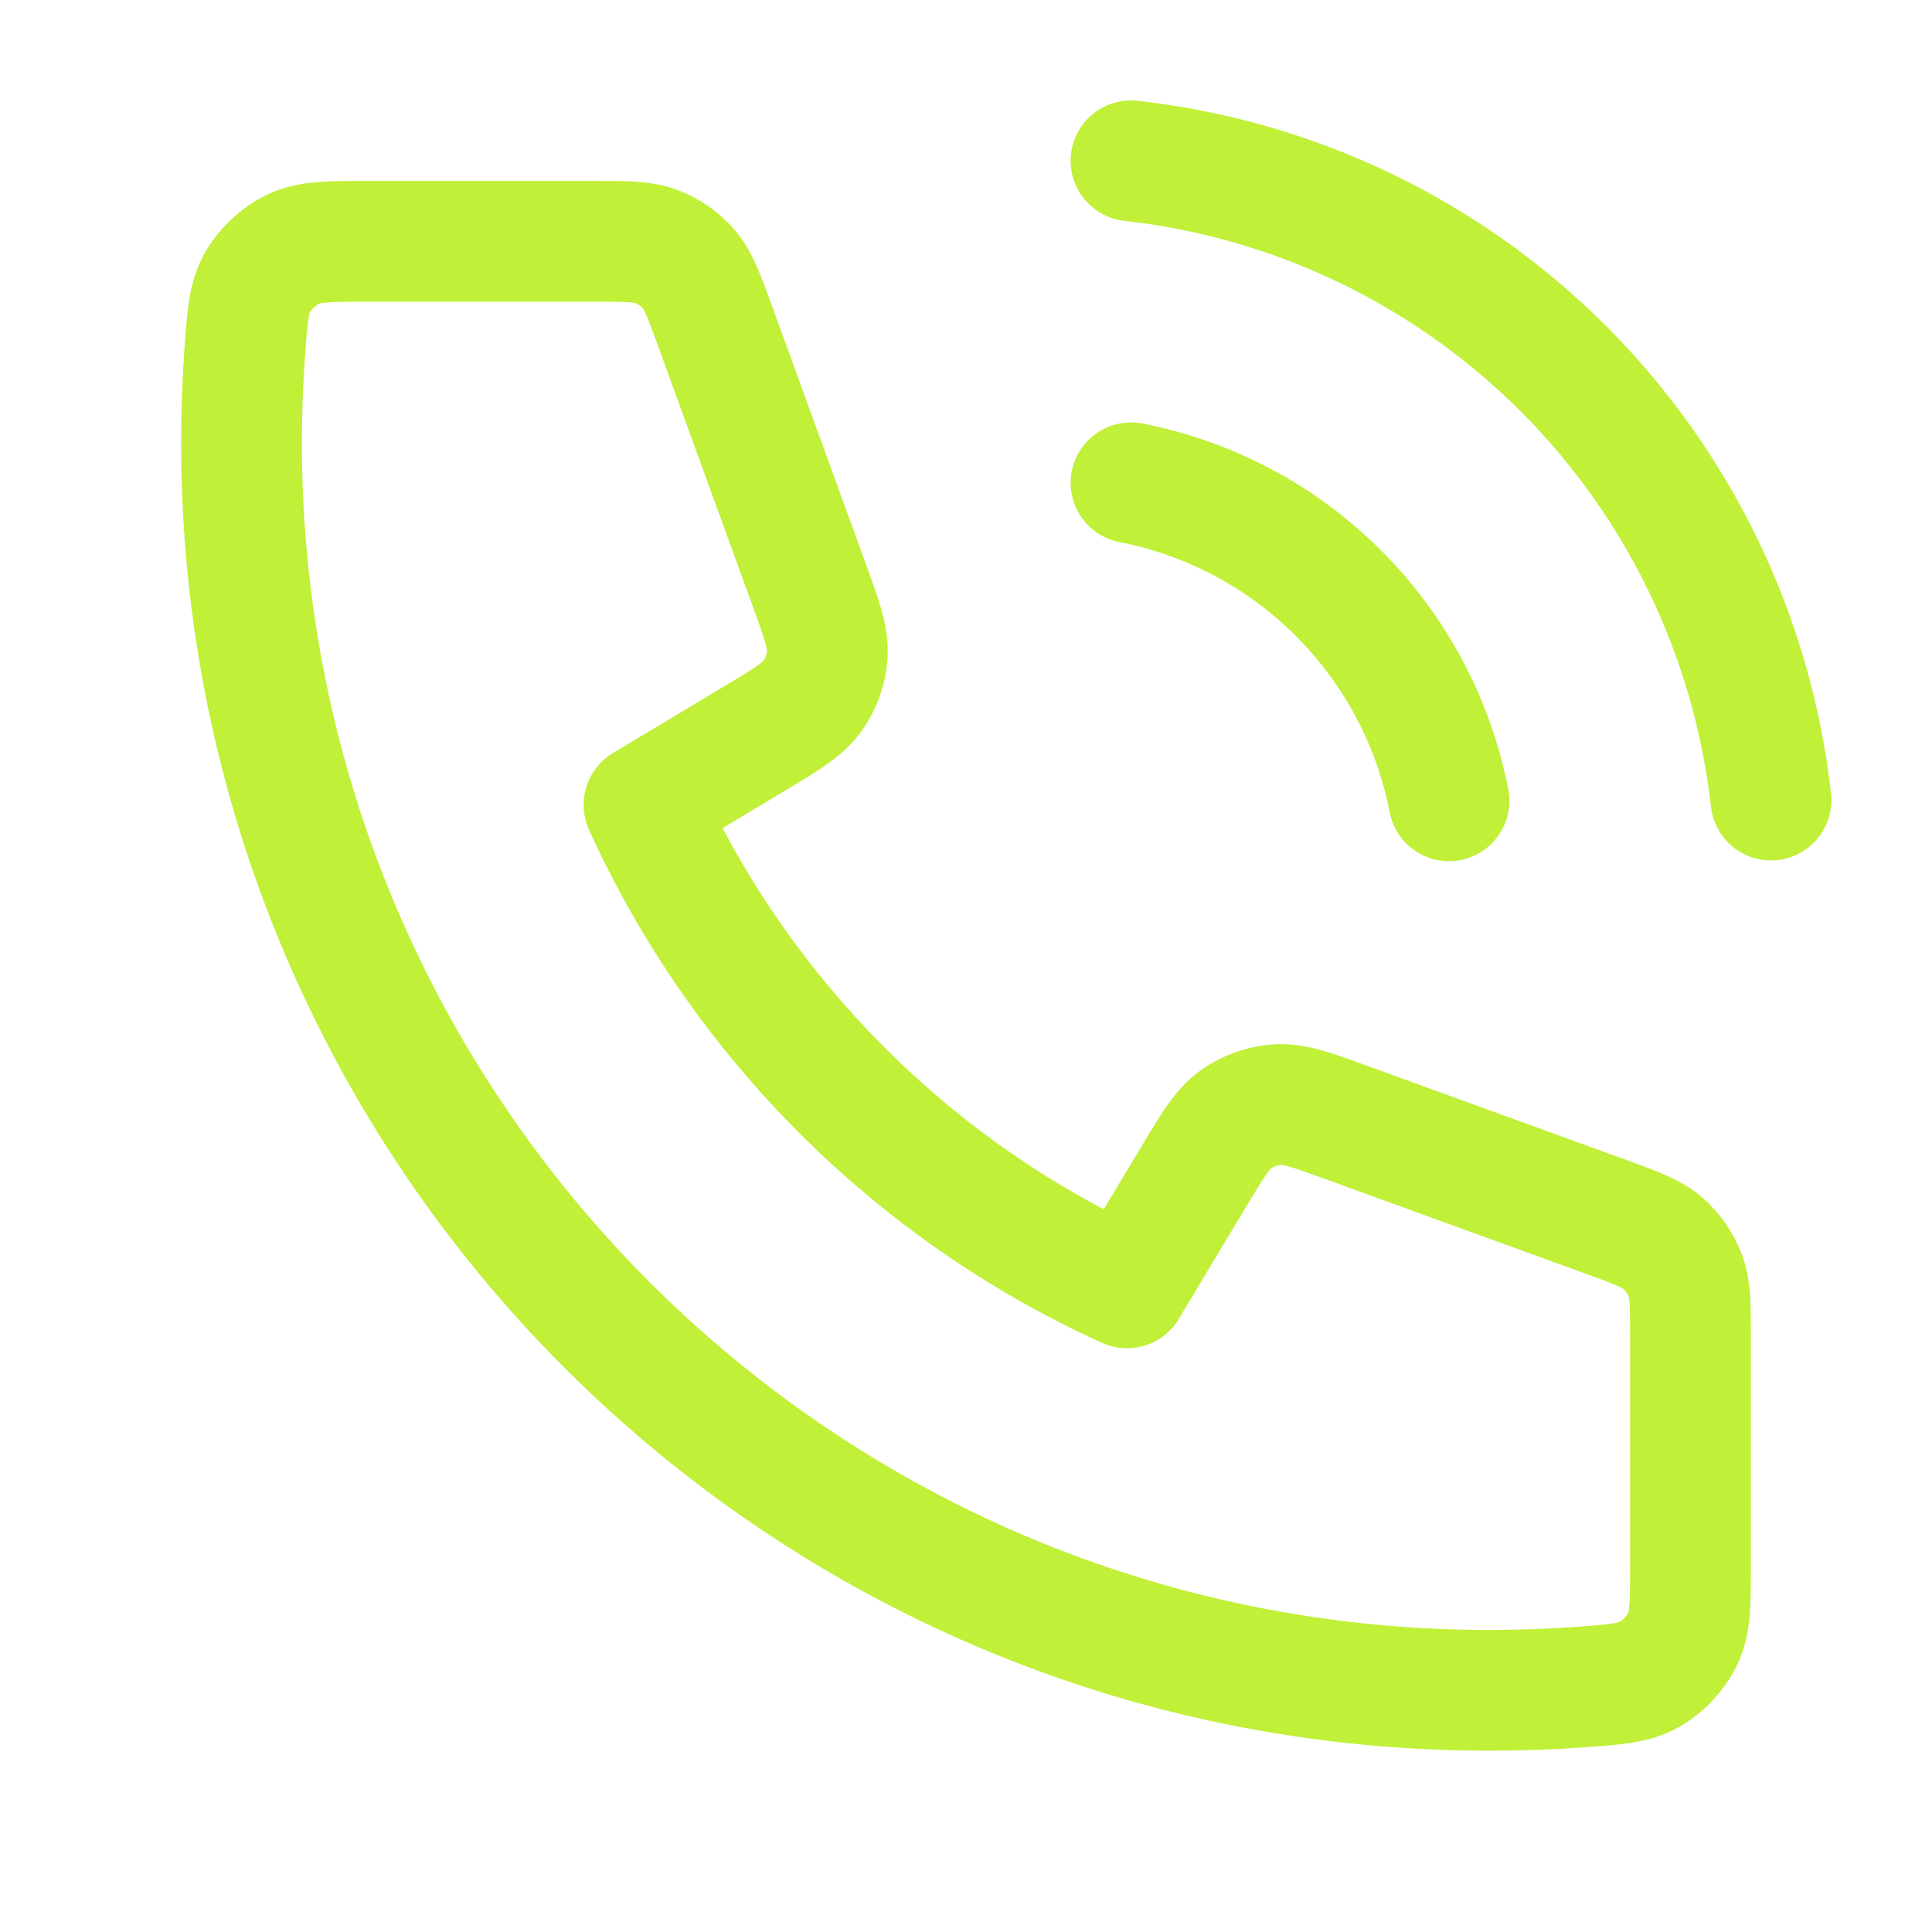
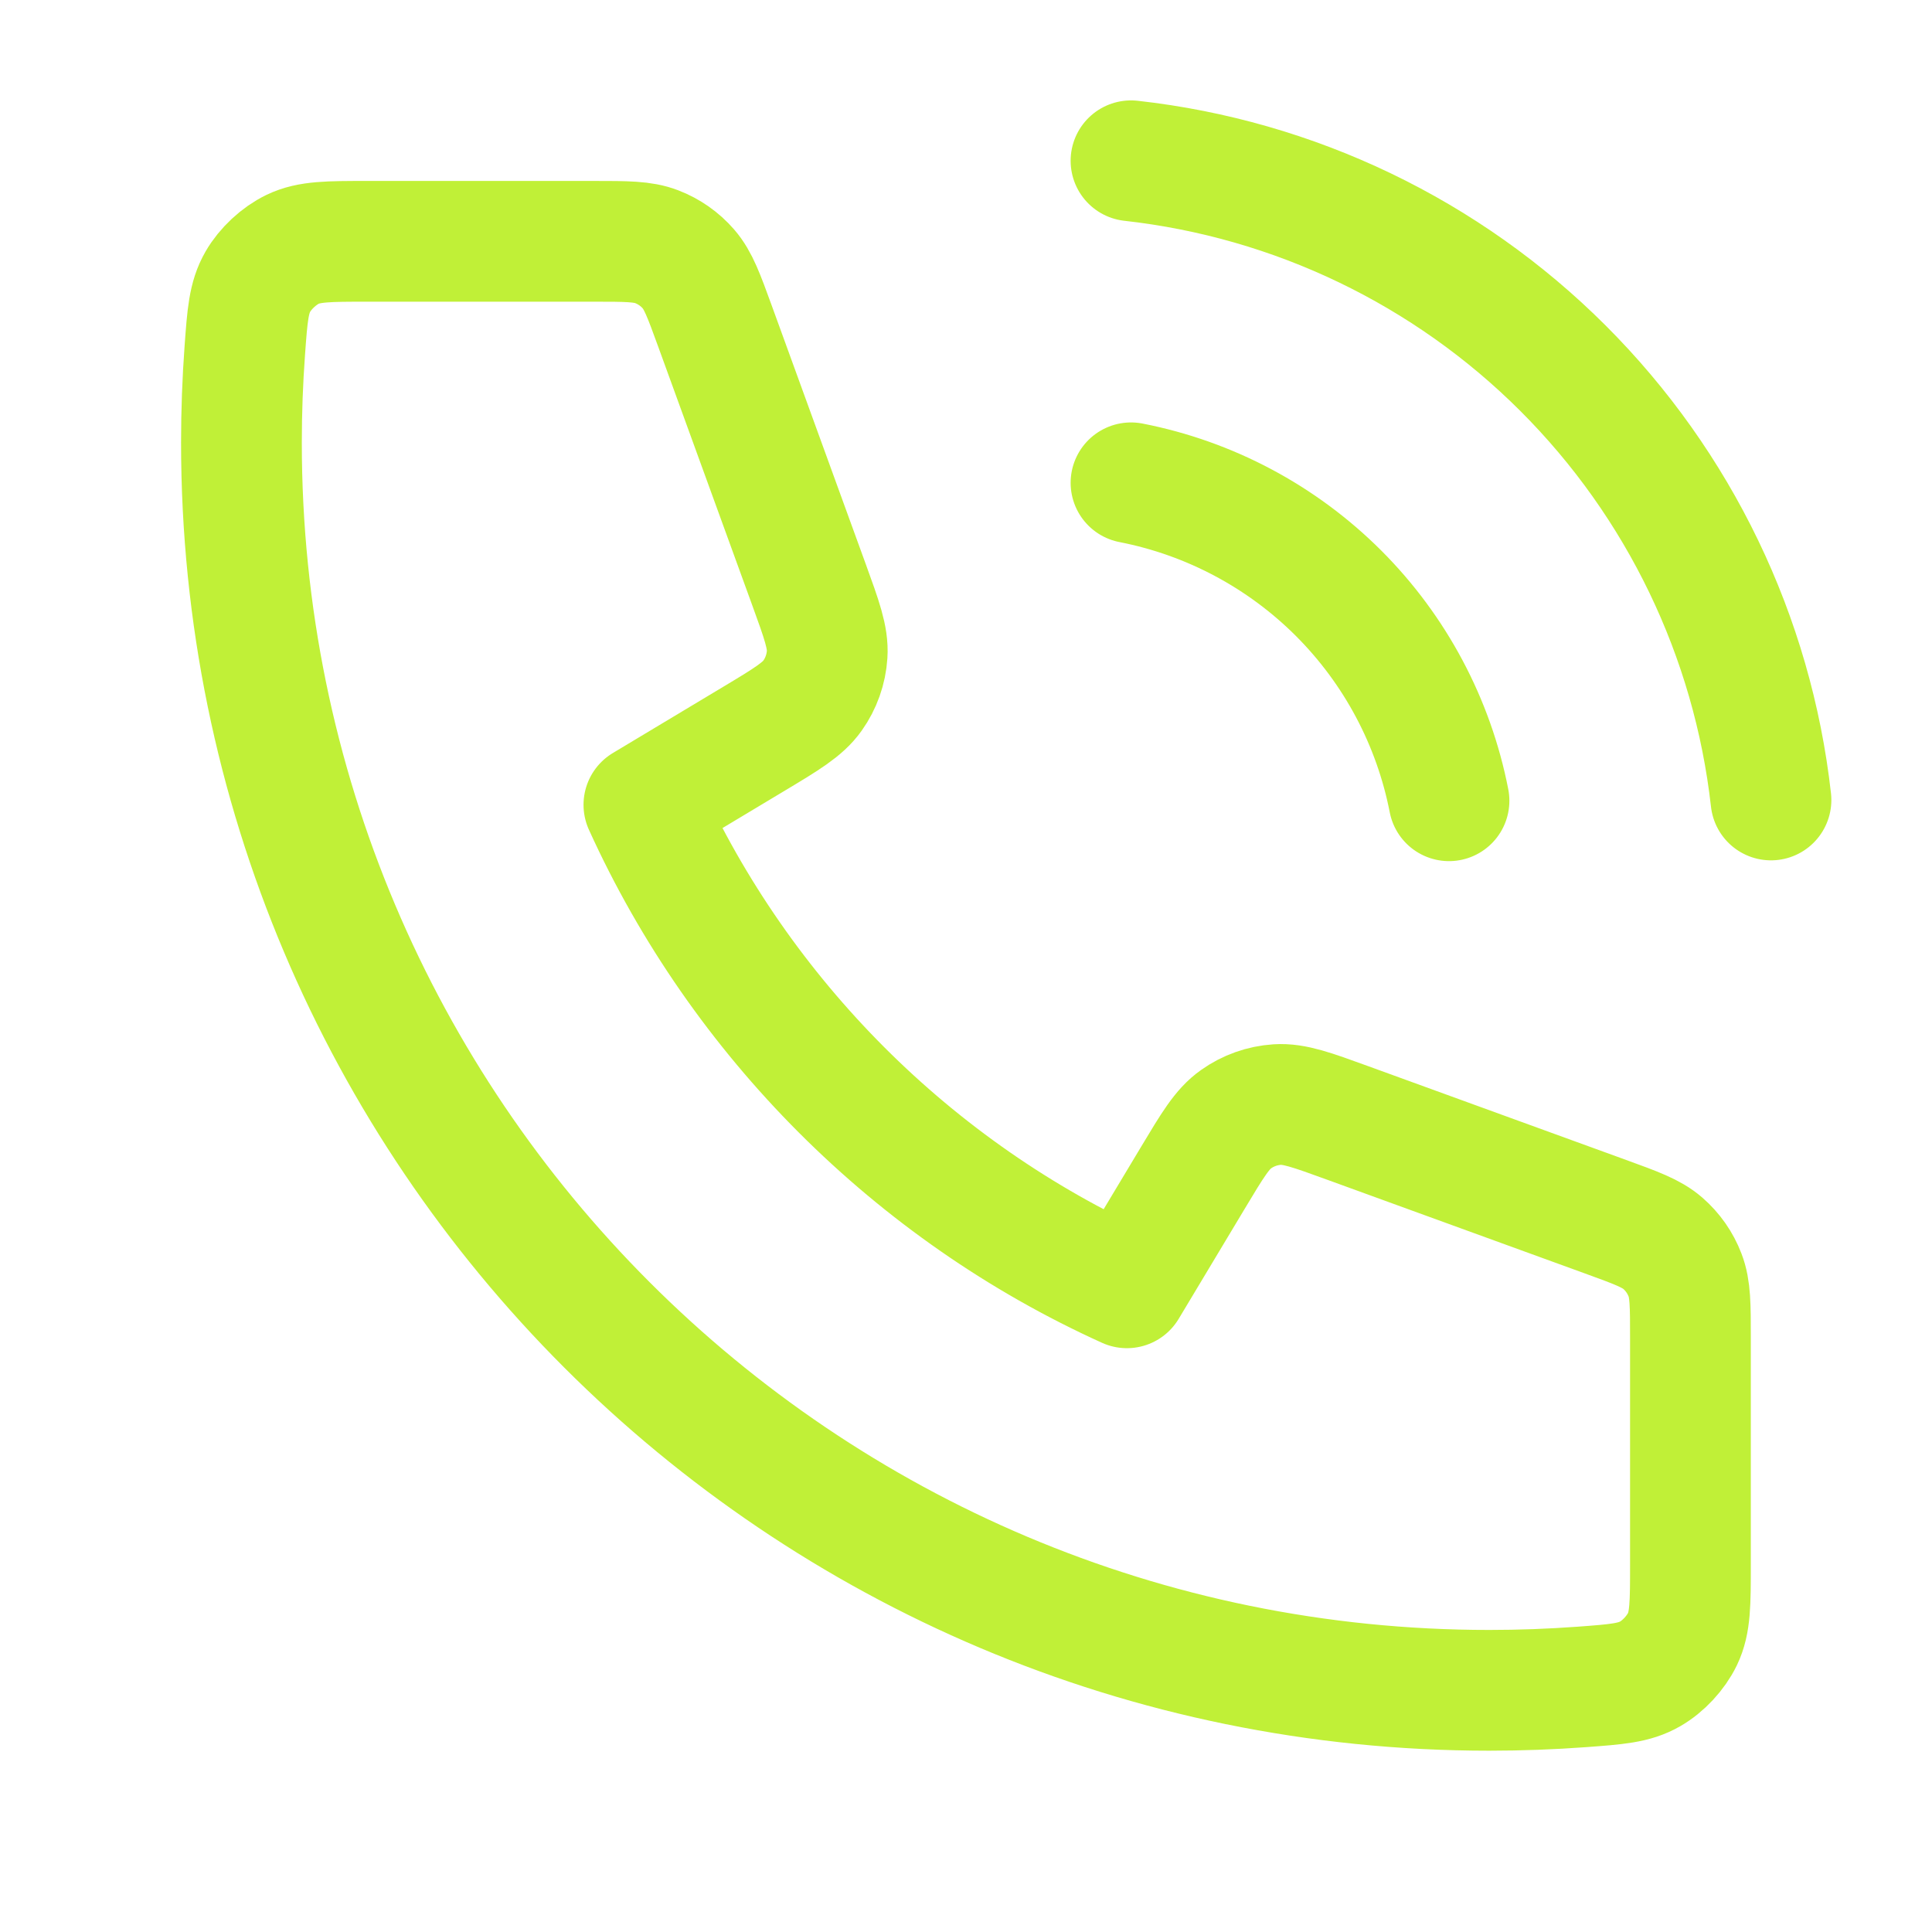
- <svg xmlns="http://www.w3.org/2000/svg" width="32" height="32" viewBox="0 0 32 32" fill="none">
-   <path d="M18.733 7.997C20.036 8.251 21.233 8.888 22.171 9.827C23.109 10.765 23.746 11.962 24 13.264M18.733 2.664C21.439 2.965 23.962 4.176 25.888 6.1C27.814 8.024 29.029 10.545 29.333 13.251M24.667 27.997C13.253 27.997 4 18.745 4 7.331C4 6.816 4.019 6.305 4.056 5.8C4.098 5.22 4.12 4.929 4.272 4.665C4.398 4.447 4.621 4.239 4.848 4.13C5.122 3.997 5.443 3.997 6.083 3.997H9.839C10.377 3.997 10.647 3.997 10.877 4.086C11.081 4.164 11.263 4.291 11.406 4.456C11.568 4.643 11.66 4.896 11.844 5.402L13.399 9.677C13.613 10.266 13.72 10.56 13.702 10.84C13.686 11.086 13.602 11.323 13.459 11.524C13.297 11.752 13.029 11.914 12.492 12.236L10.667 13.331C12.269 16.863 15.133 19.731 18.667 21.331L19.762 19.506C20.084 18.969 20.245 18.7 20.473 18.538C20.674 18.396 20.912 18.312 21.158 18.296C21.437 18.277 21.731 18.385 22.32 18.599L26.596 20.153C27.102 20.337 27.355 20.429 27.541 20.591C27.706 20.735 27.833 20.916 27.911 21.12C28 21.351 28 21.62 28 22.158V25.915C28 26.555 28 26.875 27.868 27.149C27.758 27.377 27.551 27.6 27.332 27.726C27.068 27.878 26.778 27.899 26.198 27.942C25.692 27.979 25.182 27.997 24.667 27.997Z" stroke="#C0F037" stroke-width="2" stroke-linecap="round" stroke-linejoin="round" />
+ <svg xmlns="http://www.w3.org/2000/svg" fill="none" height="32" viewBox="0 0 32 32" width="32">
+   <path d="m18.733 7.997c1.302.254 2.499.891 3.438 1.829.938.938 1.575 2.135 1.829 3.437m-5.267-10.6c2.706.301 5.229 1.512 7.155 3.436 1.926 1.924 3.141 4.445 3.445 7.151m-4.667 14.747c-11.414 0-20.667-9.253-20.667-20.667 0-.515.019-1.026.056-1.531.042-.58.064-.87.216-1.134.126-.219.349-.426.576-.536.274-.132.595-.132 1.235-.132h3.756c.538 0 .808 0 1.038.089.204.078.385.205.528.37.162.187.254.44.438.945l1.555 4.276c.214.589.321.883.303 1.162-.016.246-.1.483-.243.684-.162.228-.43.39-.967.712l-1.825 1.095c1.603 3.532 4.467 6.4 8 8l1.095-1.825c.322-.537.483-.806.712-.967.201-.143.438-.227.684-.243.279-.018.574.089 1.162.303l4.276 1.555c.506.184.759.276.946.438.165.143.292.325.37.529.089.231.089.5.089 1.038v3.756c0 .64 0 .96-.132 1.235-.11.227-.317.451-.536.576-.264.152-.554.173-1.134.216-.506.037-1.016.056-1.531.056z" stroke="#c0f037" stroke-linecap="round" stroke-linejoin="round" stroke-width="2" />
</svg>
